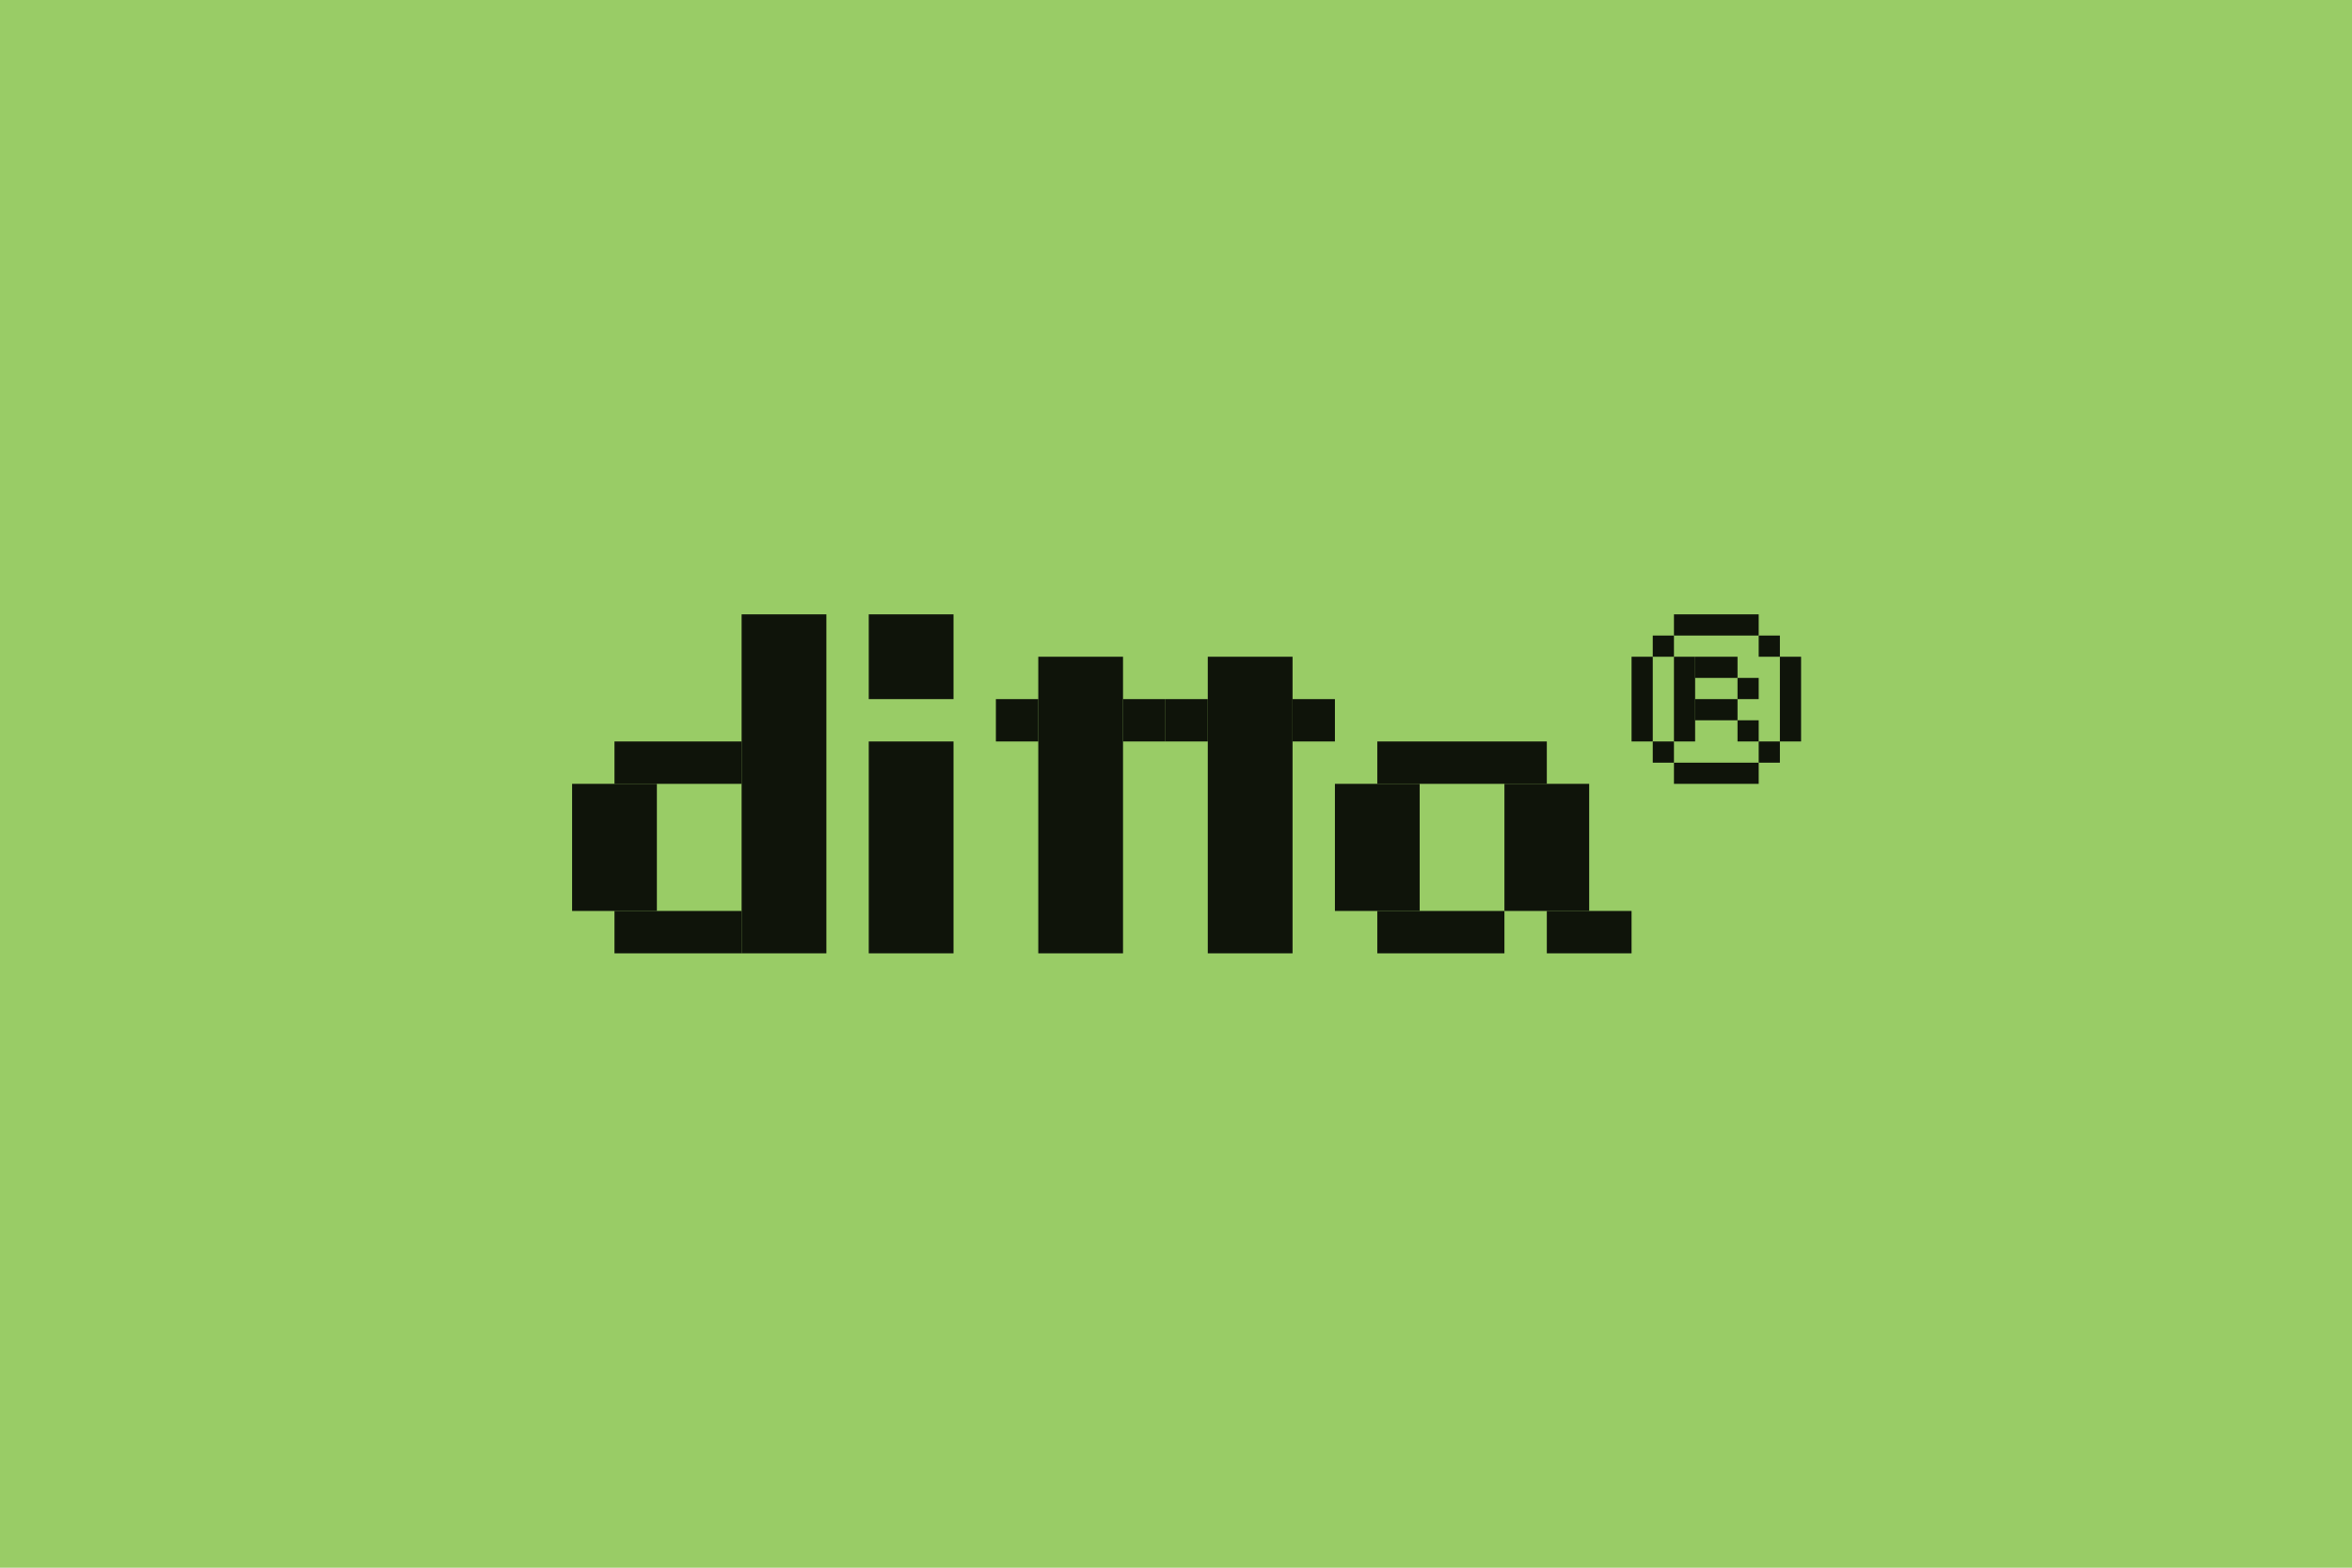
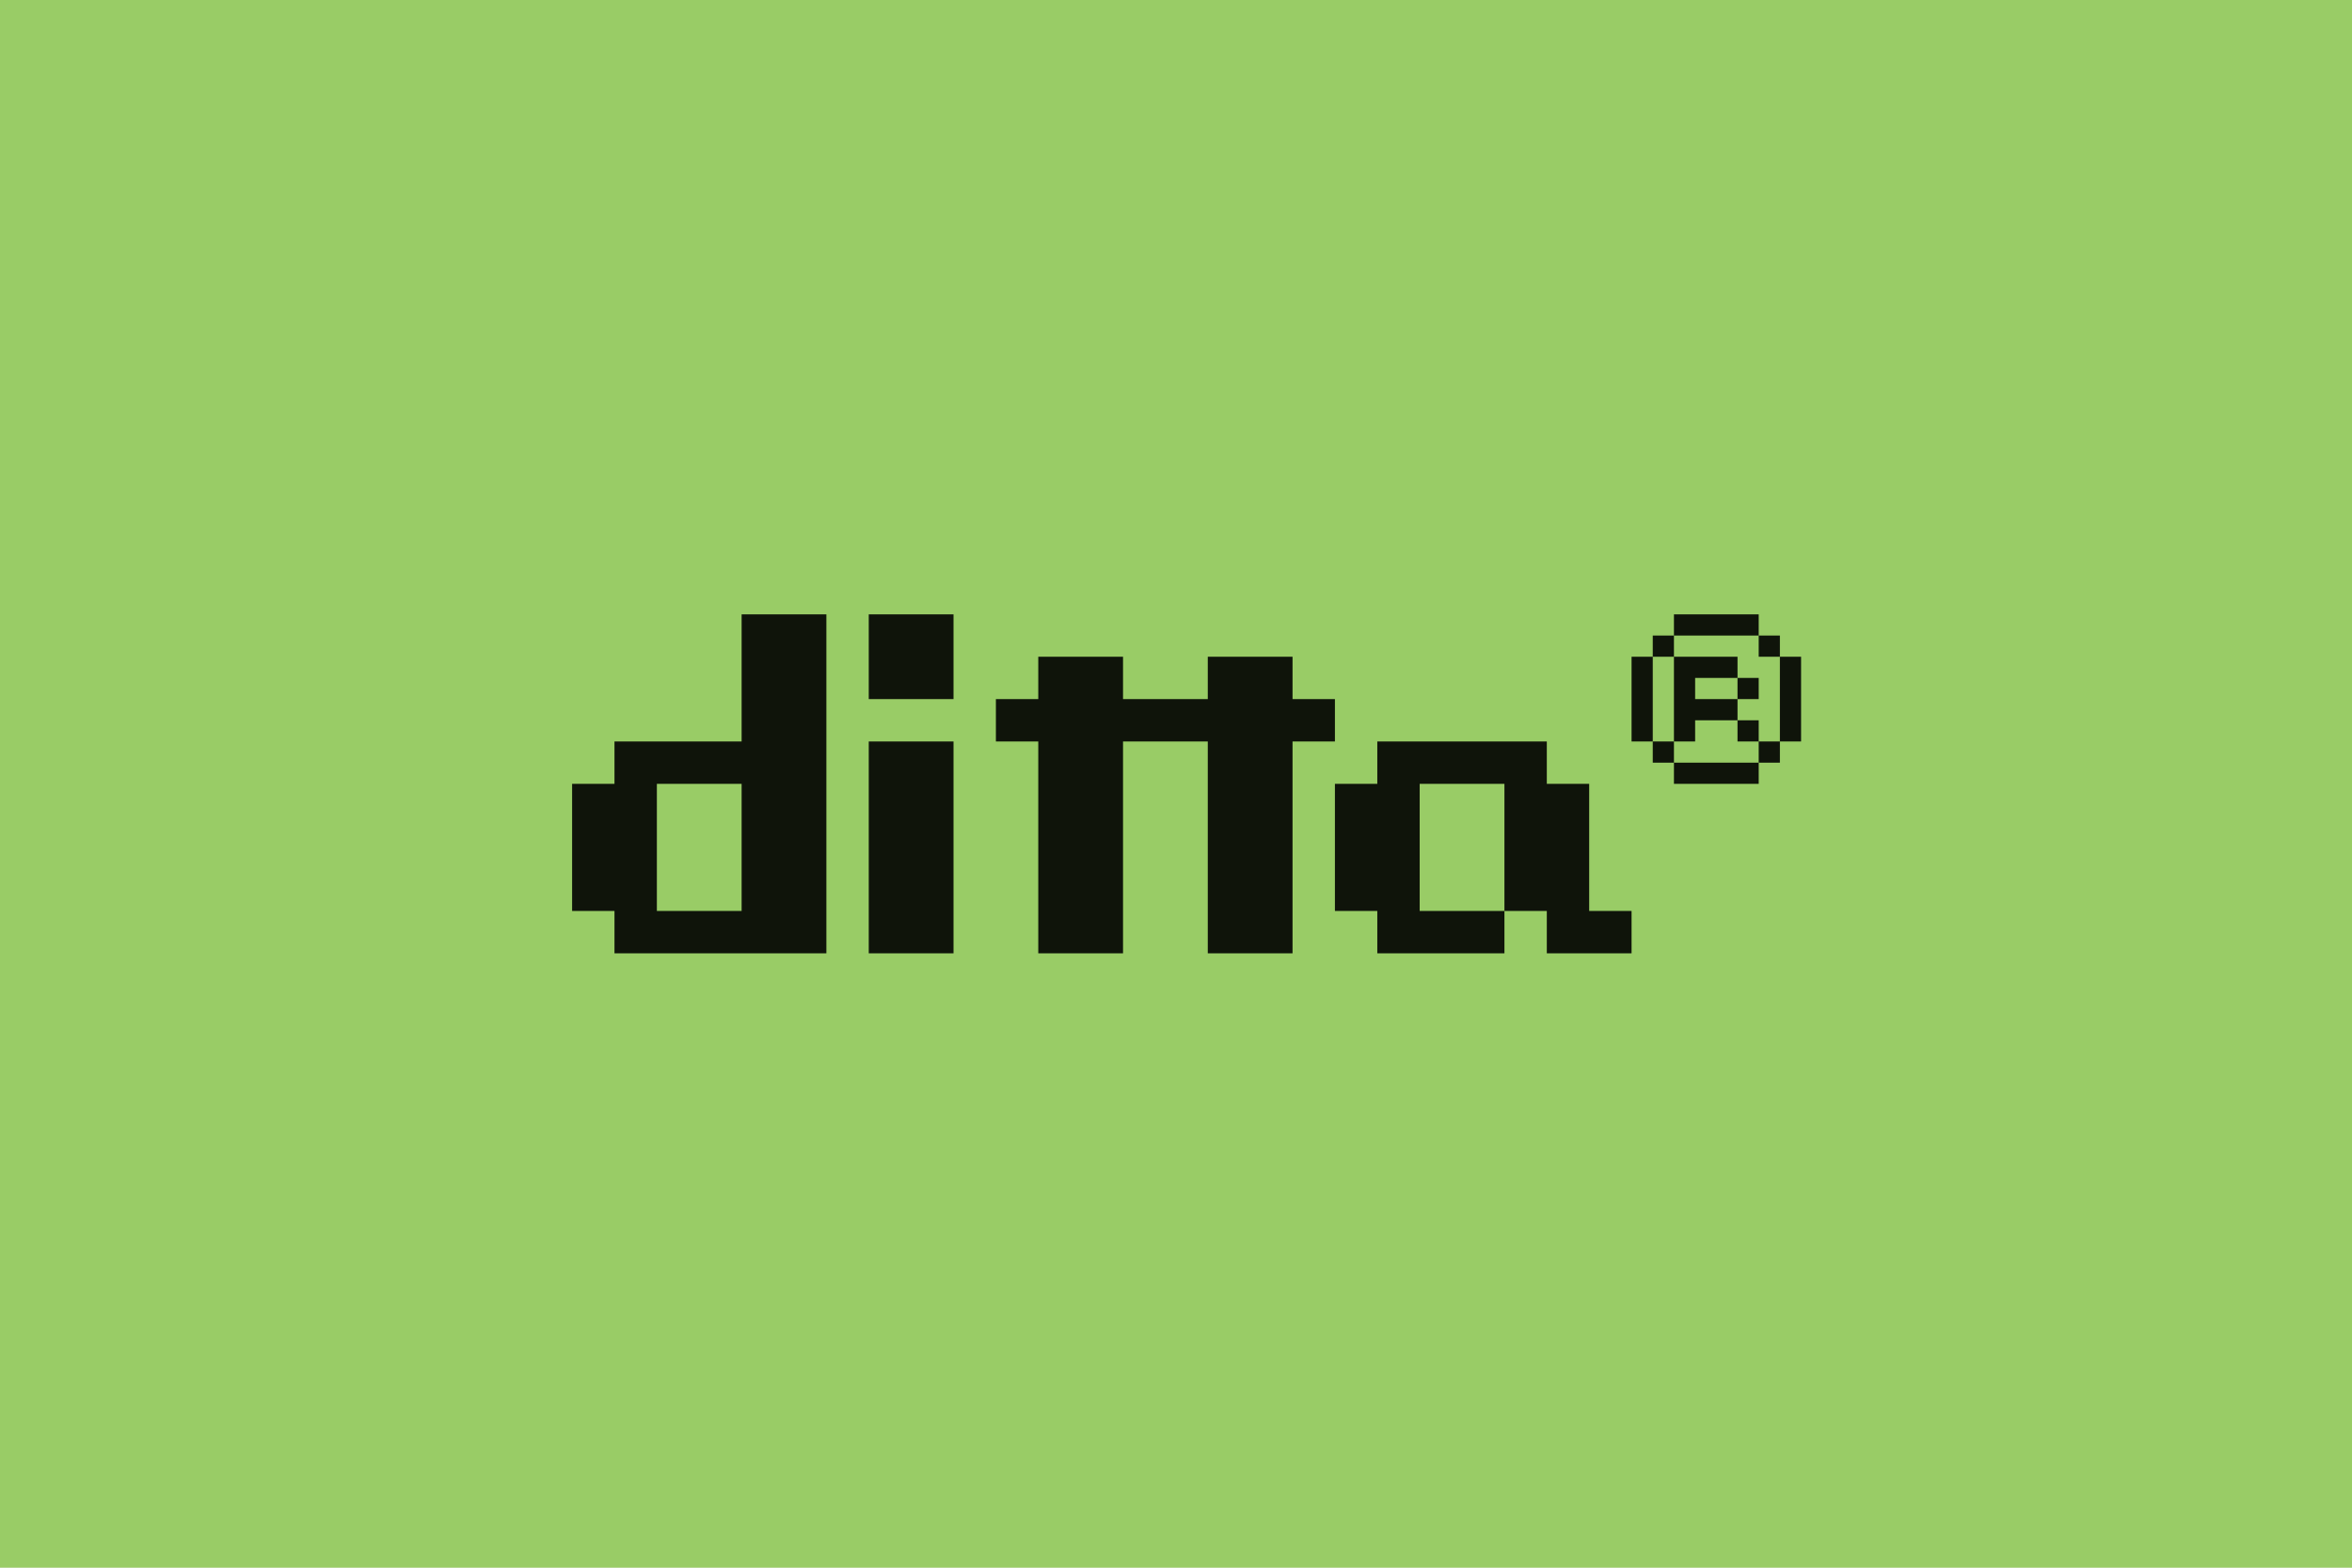
- <svg xmlns="http://www.w3.org/2000/svg" width="111" height="74" viewBox="0 0 111 74" fill="none">
-   <g clip-path="url(#clip0_1752_2913)">
-     <rect width="111" height="74" fill="#99CC66" />
-     <path d="M31 37H27V43H31V37Z" fill="#0F140A" />
-     <path d="M35 35H29V37H35V35Z" fill="#0F140A" />
-     <path d="M35 43H29V45H35V43Z" fill="#0F140A" />
-     <path d="M39 29H35V45H39V29Z" fill="#0F140A" />
-     <path d="M67 37H63V43H67V37Z" fill="#0F140A" />
-     <path d="M73 35H65V37H73V35Z" fill="#0F140A" />
-     <path d="M71 43H65V45H71V43Z" fill="#0F140A" />
-     <path d="M77 43H73V45H77V43Z" fill="#0F140A" />
-     <path d="M75 37H71V43H75V37Z" fill="#0F140A" />
-     <path d="M83 36H79V37H83V36Z" fill="#0F140A" />
-     <path d="M83 29H79V30H83V29Z" fill="#0F140A" />
-     <path d="M77 31V35H78V31H77Z" fill="#0F140A" />
-     <path d="M84 31V35H85V31H84Z" fill="#0F140A" />
-     <path d="M79 36V35H78V36H79Z" fill="#0F140A" />
-     <path d="M84 36V35H83V36H84Z" fill="#0F140A" />
-     <path d="M83 33V32H82V33H83Z" fill="#0F140A" />
-     <path d="M83 35V34H82V35H83Z" fill="#0F140A" />
-     <path d="M82 32V31H80V32H82Z" fill="#0F140A" />
-     <path d="M82 34V33H80V34H82Z" fill="#0F140A" />
-     <path d="M79 31V30H78V31H79Z" fill="#0F140A" />
-     <path d="M80 35V31H79V35H80Z" fill="#0F140A" />
-     <path d="M84 31V30H83V31H84Z" fill="#0F140A" />
-     <path d="M53 31H49V45H53V31Z" fill="#0F140A" />
-     <path d="M55 33H53V35H55V33Z" fill="#0F140A" />
-     <path d="M49 33H47V35H49V33Z" fill="#0F140A" />
-     <path d="M61 31H57V45H61V31Z" fill="#0F140A" />
-     <path d="M63 33H61V35H63V33Z" fill="#0F140A" />
-     <path d="M57 33H55V35H57V33Z" fill="#0F140A" />
-     <path d="M45 35H41V45H45V35Z" fill="#0F140A" />
-     <path d="M45 29H41V33H45V29Z" fill="#0F140A" />
-   </g>
-   <defs>
-     <clipPath id="clip0_1752_2913">
-       <rect width="111" height="74" fill="white" />
-     </clipPath>
-   </defs>
+ <svg xmlns="http://www.w3.org/2000/svg" width="111" height="74" fill="none" viewBox="0 0 111 74">
+   <path fill="#9c6" d="M0 0h111v74H0z" />
+   <path fill="#0f140a" fill-rule="evenodd" d="M39 29v16H29v-2h-2v-6h2v-2h6v-6zm-8 8v6h4v-6z" clip-rule="evenodd" />
+   <path fill="#0f140a" d="M77 45h-4v-2h-2v-6h-4v6h4v2h-6v-2h-2v-6h2v-2h8v2h2v6h2zM83 36h-4v1h4zM83 29h-4v1h4zM77 31v4h1v-4zM84 31v4h1v-4zM79 36v-1h-1v1zM84 36v-1h-1v1zM83 33v-1h-1v1zM83 35v-1h-1v1zM82 32v-1h-2v1zM82 34v-1h-2v1zM79 31v-1h-1v1zM80 35v-4h-1v4zM84 31v-1h-1v1zM53 33h4v-2h4v2h2v2h-2v10h-4V35h-4v10h-4V35h-2v-2h2v-2h4zM45 35h-4v10h4zM45 29h-4v4h4z" />
</svg>
